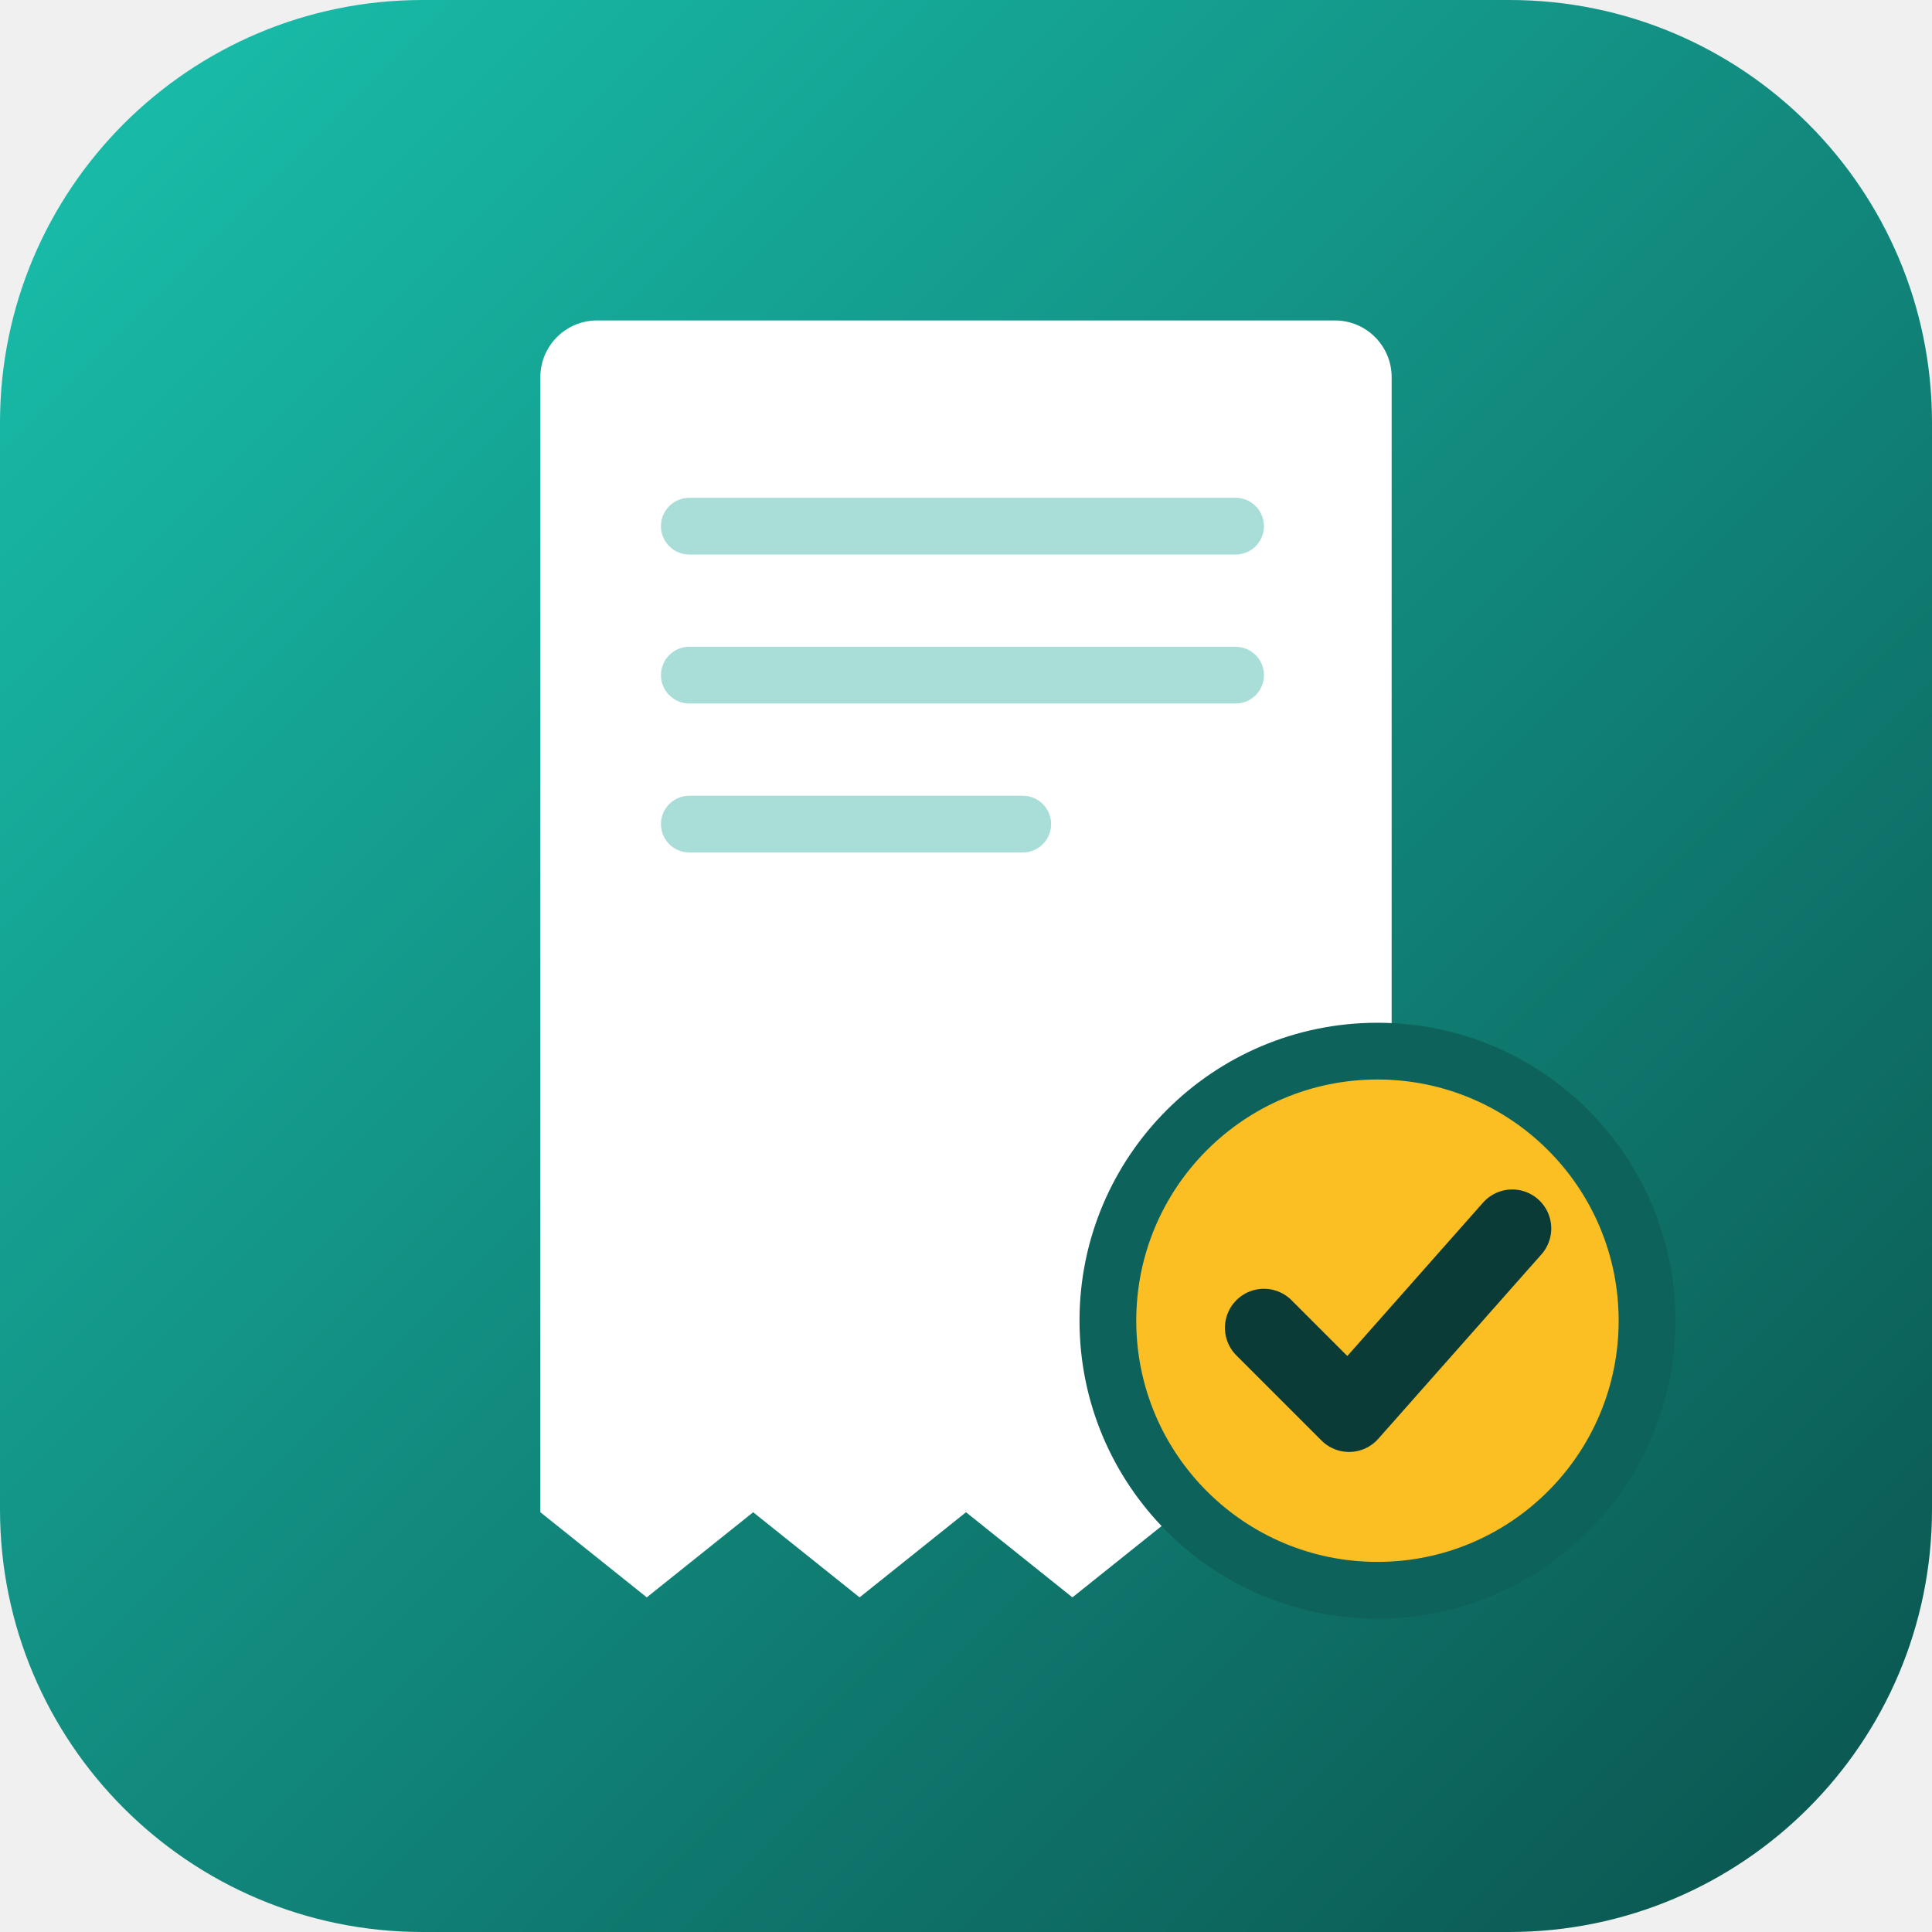
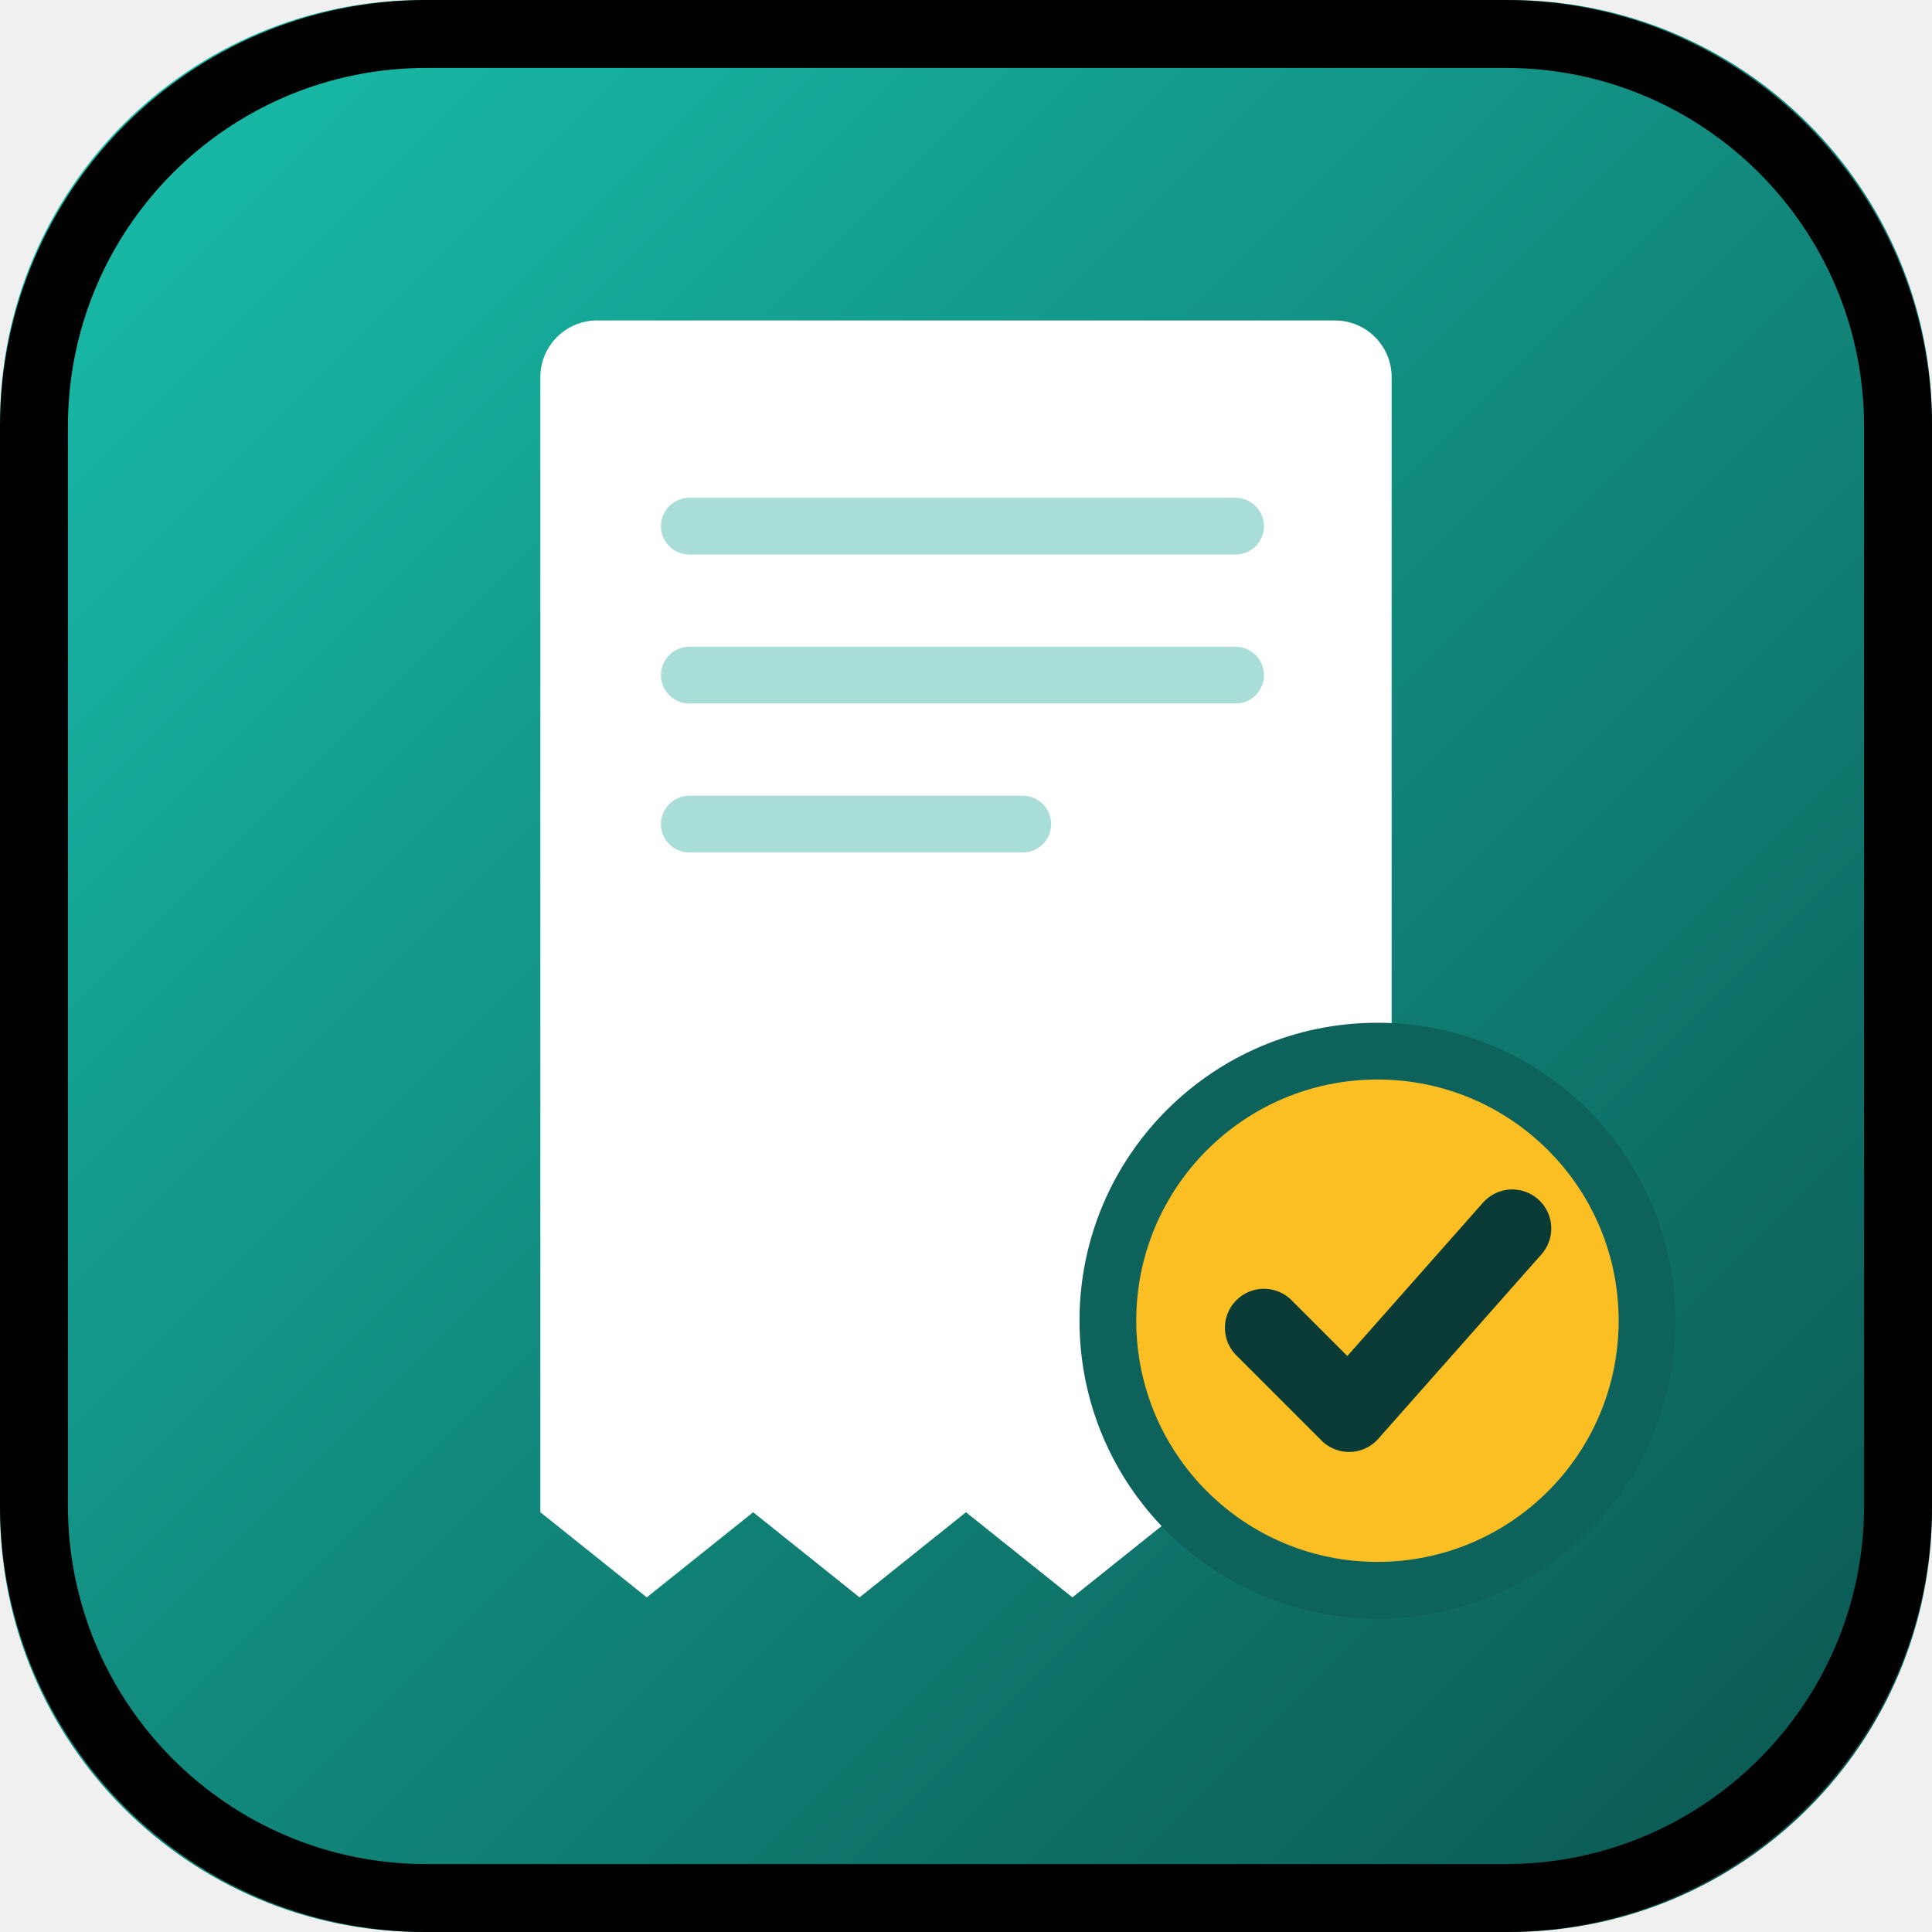
<svg xmlns="http://www.w3.org/2000/svg" viewBox="0 0 512 512">
  <defs>
    <linearGradient id="g" x1="0" y1="0" x2="1" y2="1">
      <stop offset="0" stop-color="#19c2ae" />
      <stop offset="1" stop-color="#0a524d" />
    </linearGradient>
  </defs>
  <rect width="512" height="512" rx="112" fill="url(#g)" />
+   <rect x="9" y="9" width="494" height="494" rx="104" fill="none" stroke="#000" stroke-width="18" />
  <g transform="translate(256 256) scale(.94) translate(-256 -266)">
    <path d="M376 100V420L346 444 316 420 286 444 256 420 226 444 196 420 166 444 136 420V100a16 16 0 0 1 16-16H360a16 16 0 0 1 16 16z" fill="#fff" />
    <rect x="170" y="134" width="170" height="16" rx="8" fill="#a9ddd7" />
    <rect x="170" y="176" width="170" height="16" rx="8" fill="#a9ddd7" />
    <rect x="170" y="218" width="110" height="16" rx="8" fill="#a9ddd7" />
    <circle cx="372" cy="366" r="84" fill="#0d625b" />
    <circle cx="372" cy="366" r="68" fill="#fbbf24" />
    <path d="M340 368l24 24 46-52" fill="none" stroke="#0b3b37" stroke-width="22" stroke-linecap="round" stroke-linejoin="round" />
  </g>
</svg>
